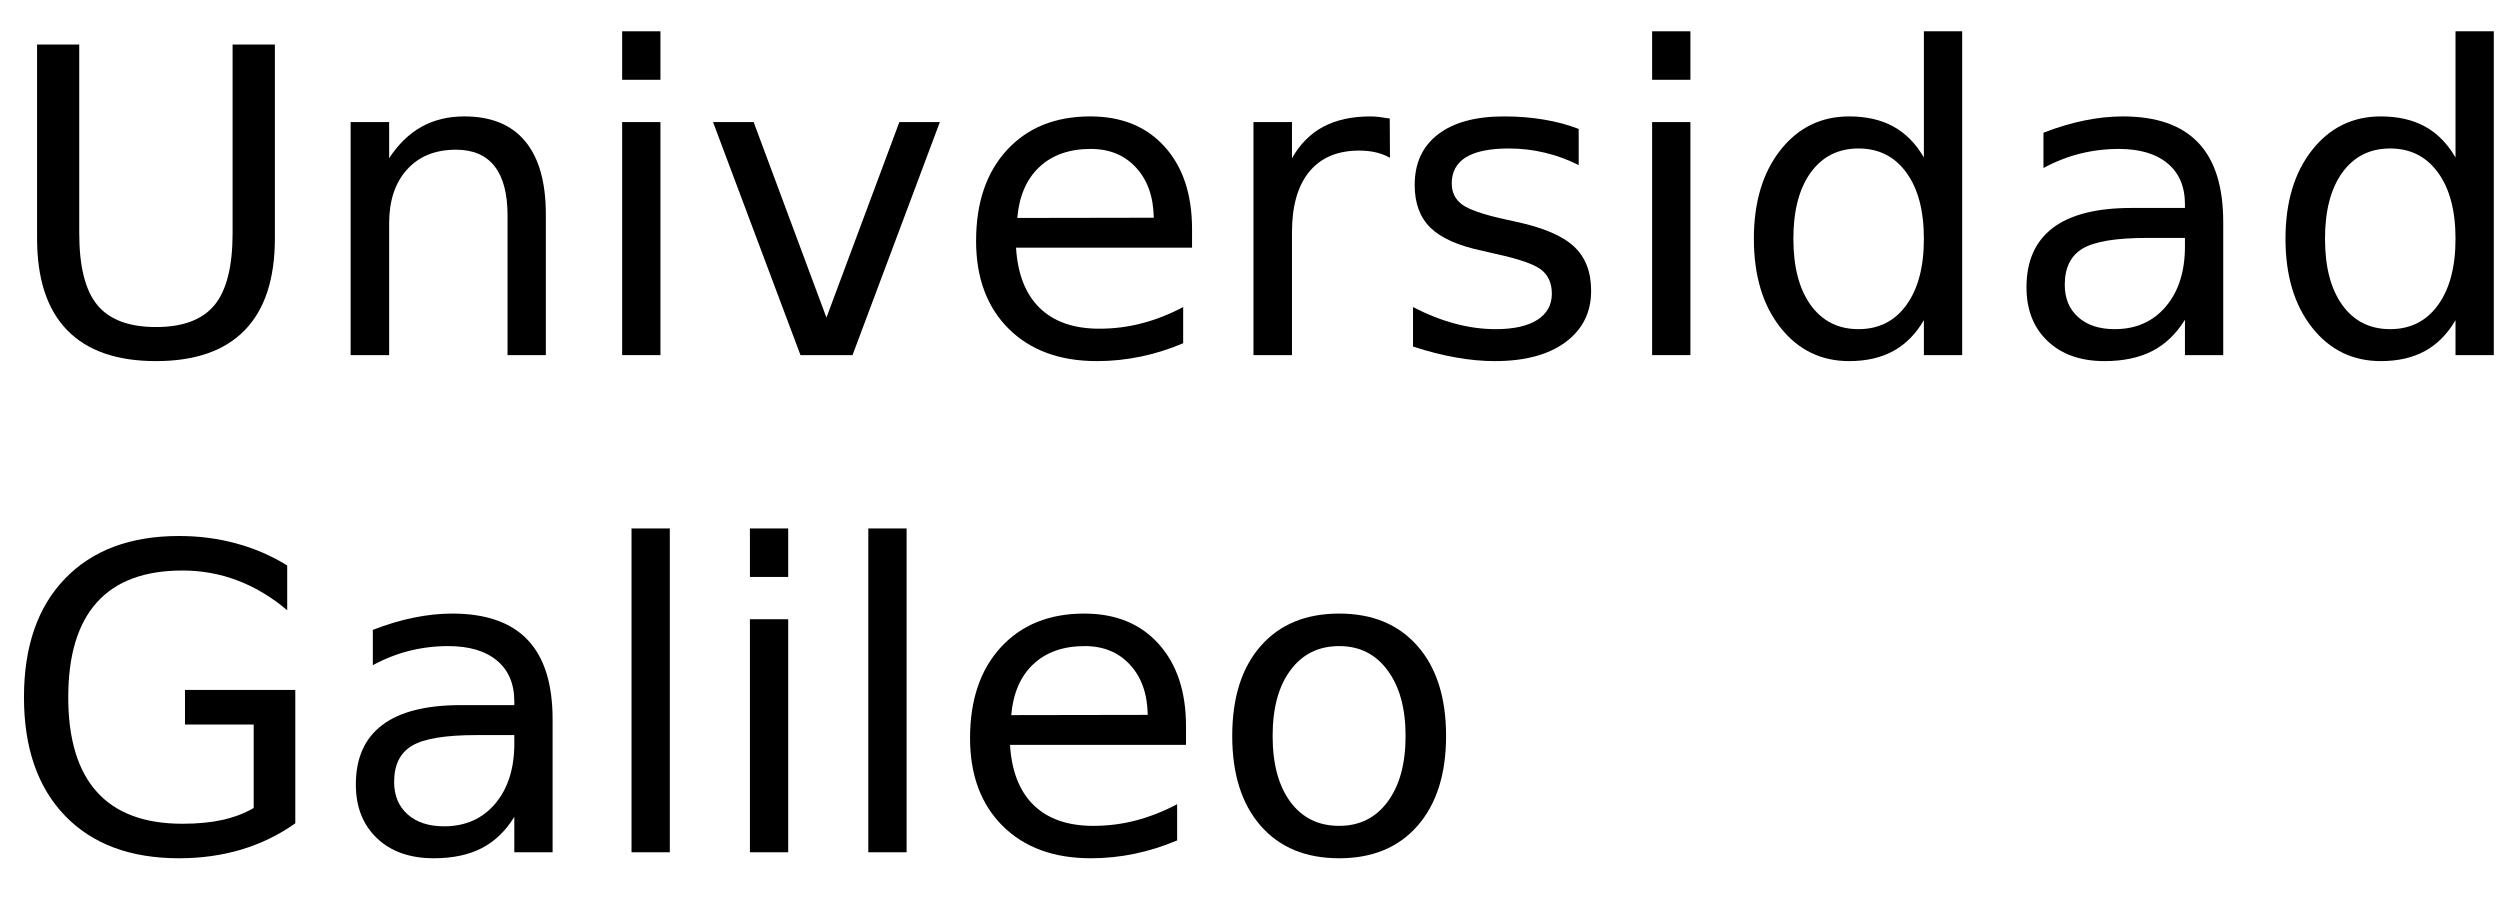
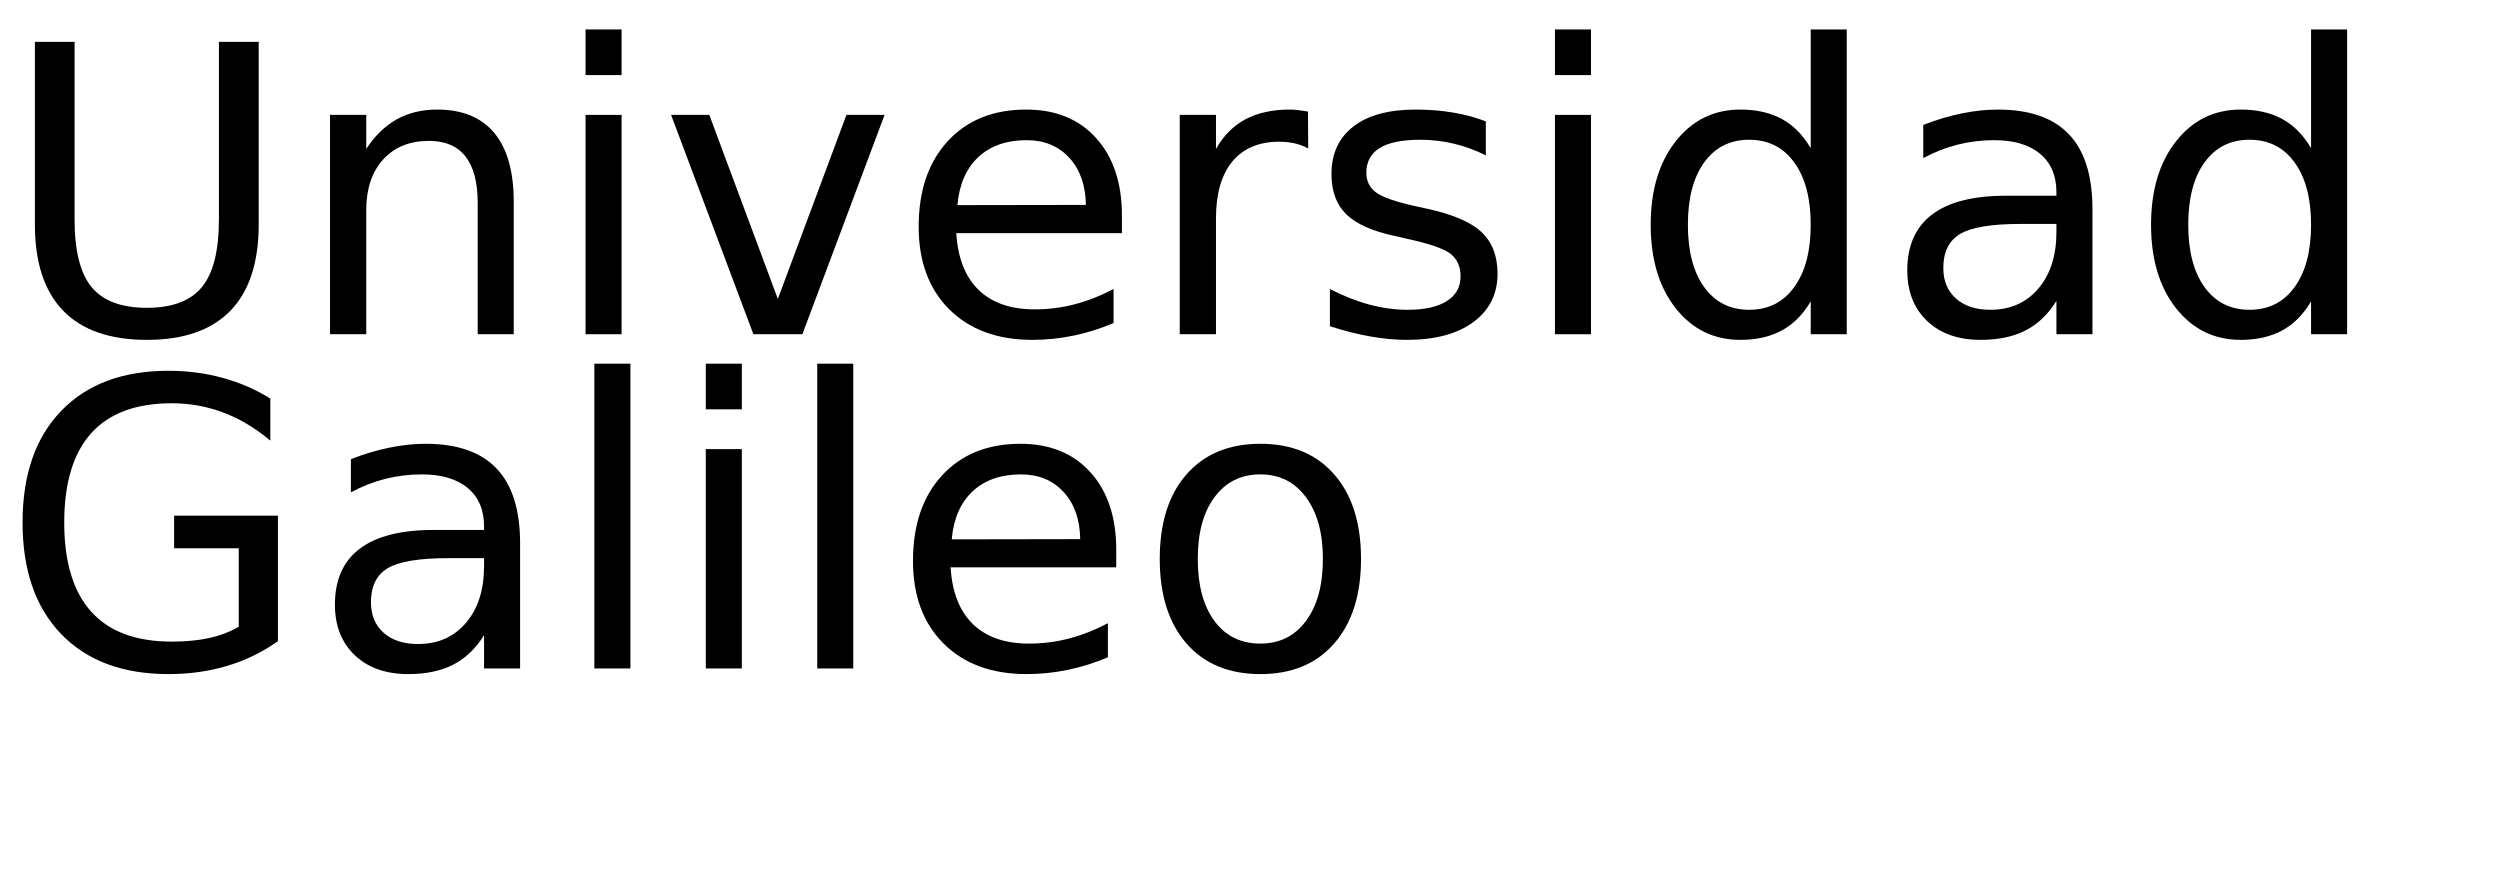
- <svg xmlns="http://www.w3.org/2000/svg" xmlns:xlink="http://www.w3.org/1999/xlink" width="352" height="130" viewBox="0 0 352 130">
+ <svg xmlns="http://www.w3.org/2000/svg" xmlns:xlink="http://www.w3.org/1999/xlink" width="374" height="130" viewBox="0 0 374 130">
  <defs>
    <g>
      <g id="glyph-0-0">
        <path d="M 5.219 -43.734 L 11.156 -43.734 L 11.156 -17.172 C 11.156 -12.484 12.004 -9.109 13.703 -7.047 C 15.41 -4.984 18.164 -3.953 21.969 -3.953 C 25.758 -3.953 28.504 -4.984 30.203 -7.047 C 31.898 -9.109 32.75 -12.484 32.75 -17.172 L 32.75 -43.734 L 38.703 -43.734 L 38.703 -16.438 C 38.703 -10.727 37.289 -6.422 34.469 -3.516 C 31.645 -0.609 27.477 0.844 21.969 0.844 C 16.445 0.844 12.273 -0.609 9.453 -3.516 C 6.629 -6.422 5.219 -10.727 5.219 -16.438 Z M 5.219 -43.734 " />
      </g>
      <g id="glyph-0-1">
        <path d="M 32.938 -19.812 L 32.938 0 L 27.547 0 L 27.547 -19.625 C 27.547 -22.727 26.938 -25.051 25.719 -26.594 C 24.508 -28.145 22.695 -28.922 20.281 -28.922 C 17.363 -28.922 15.066 -27.988 13.391 -26.125 C 11.711 -24.27 10.875 -21.742 10.875 -18.547 L 10.875 0 L 5.453 0 L 5.453 -32.812 L 10.875 -32.812 L 10.875 -27.719 C 12.156 -29.688 13.672 -31.16 15.422 -32.141 C 17.172 -33.117 19.188 -33.609 21.469 -33.609 C 25.238 -33.609 28.094 -32.441 30.031 -30.109 C 31.969 -27.773 32.938 -24.344 32.938 -19.812 Z M 32.938 -19.812 " />
      </g>
      <g id="glyph-0-2">
        <path d="M 5.656 -32.812 L 11.047 -32.812 L 11.047 0 L 5.656 0 Z M 5.656 -45.594 L 11.047 -45.594 L 11.047 -38.766 L 5.656 -38.766 Z M 5.656 -45.594 " />
      </g>
      <g id="glyph-0-3">
        <path d="M 1.781 -32.812 L 7.5 -32.812 L 17.75 -5.281 L 28.016 -32.812 L 33.719 -32.812 L 21.422 0 L 14.094 0 Z M 1.781 -32.812 " />
      </g>
      <g id="glyph-0-4">
        <path d="M 33.719 -17.75 L 33.719 -15.125 L 8.938 -15.125 C 9.164 -11.406 10.281 -8.57 12.281 -6.625 C 14.289 -4.688 17.082 -3.719 20.656 -3.719 C 22.727 -3.719 24.734 -3.973 26.672 -4.484 C 28.617 -4.992 30.551 -5.754 32.469 -6.766 L 32.469 -1.672 C 30.531 -0.848 28.547 -0.223 26.516 0.203 C 24.484 0.629 22.422 0.844 20.328 0.844 C 15.098 0.844 10.953 -0.676 7.891 -3.719 C 4.836 -6.77 3.312 -10.891 3.312 -16.078 C 3.312 -21.453 4.758 -25.719 7.656 -28.875 C 10.562 -32.031 14.473 -33.609 19.391 -33.609 C 23.805 -33.609 27.297 -32.188 29.859 -29.344 C 32.43 -26.5 33.719 -22.633 33.719 -17.75 Z M 28.328 -19.344 C 28.285 -22.289 27.457 -24.641 25.844 -26.391 C 24.238 -28.148 22.109 -29.031 19.453 -29.031 C 16.441 -29.031 14.031 -28.18 12.219 -26.484 C 10.414 -24.785 9.379 -22.395 9.109 -19.312 Z M 28.328 -19.344 " />
      </g>
      <g id="glyph-0-5">
        <path d="M 24.672 -27.781 C 24.066 -28.125 23.406 -28.379 22.688 -28.547 C 21.977 -28.711 21.191 -28.797 20.328 -28.797 C 17.285 -28.797 14.945 -27.805 13.312 -25.828 C 11.688 -23.848 10.875 -21 10.875 -17.281 L 10.875 0 L 5.453 0 L 5.453 -32.812 L 10.875 -32.812 L 10.875 -27.719 C 12 -29.707 13.469 -31.188 15.281 -32.156 C 17.102 -33.125 19.316 -33.609 21.922 -33.609 C 22.285 -33.609 22.691 -33.582 23.141 -33.531 C 23.586 -33.477 24.086 -33.406 24.641 -33.312 Z M 24.672 -27.781 " />
      </g>
      <g id="glyph-0-6">
        <path d="M 26.578 -31.844 L 26.578 -26.75 C 25.047 -27.531 23.457 -28.113 21.812 -28.5 C 20.176 -28.895 18.484 -29.094 16.734 -29.094 C 14.055 -29.094 12.047 -28.68 10.703 -27.859 C 9.367 -27.035 8.703 -25.805 8.703 -24.172 C 8.703 -22.922 9.18 -21.938 10.141 -21.219 C 11.098 -20.508 13.02 -19.832 15.906 -19.188 L 17.75 -18.781 C 21.582 -17.957 24.301 -16.797 25.906 -15.297 C 27.52 -13.805 28.328 -11.723 28.328 -9.047 C 28.328 -6.004 27.117 -3.594 24.703 -1.812 C 22.297 -0.039 18.984 0.844 14.766 0.844 C 13.004 0.844 11.172 0.672 9.266 0.328 C 7.367 -0.004 5.363 -0.516 3.25 -1.203 L 3.25 -6.766 C 5.238 -5.734 7.203 -4.957 9.141 -4.438 C 11.078 -3.914 12.992 -3.656 14.891 -3.656 C 17.422 -3.656 19.367 -4.086 20.734 -4.953 C 22.109 -5.828 22.797 -7.055 22.797 -8.641 C 22.797 -10.109 22.301 -11.234 21.312 -12.016 C 20.32 -12.797 18.16 -13.547 14.828 -14.266 L 12.953 -14.703 C 9.609 -15.41 7.191 -16.488 5.703 -17.938 C 4.223 -19.395 3.484 -21.395 3.484 -23.938 C 3.484 -27.02 4.578 -29.398 6.766 -31.078 C 8.953 -32.766 12.055 -33.609 16.078 -33.609 C 18.078 -33.609 19.953 -33.457 21.703 -33.156 C 23.461 -32.863 25.086 -32.426 26.578 -31.844 Z M 26.578 -31.844 " />
      </g>
      <g id="glyph-0-7">
        <path d="M 27.25 -27.828 L 27.25 -45.594 L 32.641 -45.594 L 32.641 0 L 27.25 0 L 27.25 -4.922 C 26.113 -2.973 24.68 -1.523 22.953 -0.578 C 21.223 0.367 19.148 0.844 16.734 0.844 C 12.766 0.844 9.535 -0.734 7.047 -3.891 C 4.555 -7.055 3.312 -11.219 3.312 -16.375 C 3.312 -21.531 4.555 -25.691 7.047 -28.859 C 9.535 -32.023 12.766 -33.609 16.734 -33.609 C 19.148 -33.609 21.223 -33.133 22.953 -32.188 C 24.68 -31.238 26.113 -29.785 27.25 -27.828 Z M 8.875 -16.375 C 8.875 -12.414 9.688 -9.305 11.312 -7.047 C 12.945 -4.785 15.191 -3.656 18.047 -3.656 C 20.898 -3.656 23.145 -4.785 24.781 -7.047 C 26.426 -9.305 27.25 -12.414 27.25 -16.375 C 27.25 -20.344 26.426 -23.453 24.781 -25.703 C 23.145 -27.961 20.898 -29.094 18.047 -29.094 C 15.191 -29.094 12.945 -27.961 11.312 -25.703 C 9.688 -23.453 8.875 -20.344 8.875 -16.375 Z M 8.875 -16.375 " />
      </g>
      <g id="glyph-0-8">
        <path d="M 20.562 -16.5 C 16.207 -16.5 13.191 -16 11.516 -15 C 9.836 -14 9 -12.301 9 -9.906 C 9 -7.988 9.629 -6.469 10.891 -5.344 C 12.148 -4.219 13.863 -3.656 16.031 -3.656 C 19.02 -3.656 21.414 -4.711 23.219 -6.828 C 25.02 -8.953 25.922 -11.773 25.922 -15.297 L 25.922 -16.5 Z M 31.312 -18.719 L 31.312 0 L 25.922 0 L 25.922 -4.984 C 24.691 -2.992 23.16 -1.523 21.328 -0.578 C 19.492 0.367 17.25 0.844 14.594 0.844 C 11.227 0.844 8.555 -0.098 6.578 -1.984 C 4.598 -3.867 3.609 -6.391 3.609 -9.547 C 3.609 -13.242 4.844 -16.031 7.312 -17.906 C 9.781 -19.781 13.469 -20.719 18.375 -20.719 L 25.922 -20.719 L 25.922 -21.234 C 25.922 -23.723 25.102 -25.645 23.469 -27 C 21.844 -28.352 19.555 -29.031 16.609 -29.031 C 14.734 -29.031 12.906 -28.805 11.125 -28.359 C 9.352 -27.91 7.645 -27.238 6 -26.344 L 6 -31.312 C 7.977 -32.082 9.895 -32.656 11.75 -33.031 C 13.602 -33.414 15.41 -33.609 17.172 -33.609 C 21.91 -33.609 25.453 -32.375 27.797 -29.906 C 30.141 -27.445 31.312 -23.719 31.312 -18.719 Z M 31.312 -18.719 " />
      </g>
      <g id="glyph-0-9">
        <path d="M 35.719 -6.234 L 35.719 -17.984 L 26.047 -17.984 L 26.047 -22.859 L 41.578 -22.859 L 41.578 -4.078 C 39.285 -2.453 36.766 -1.223 34.016 -0.391 C 31.266 0.43 28.328 0.844 25.203 0.844 C 18.359 0.844 13.008 -1.148 9.156 -5.141 C 5.301 -9.141 3.375 -14.703 3.375 -21.828 C 3.375 -28.973 5.301 -34.539 9.156 -38.531 C 13.008 -42.531 18.359 -44.531 25.203 -44.531 C 28.047 -44.531 30.75 -44.176 33.312 -43.469 C 35.883 -42.77 38.258 -41.738 40.438 -40.375 L 40.438 -34.078 C 38.25 -35.93 35.922 -37.328 33.453 -38.266 C 30.992 -39.203 28.406 -39.672 25.688 -39.672 C 20.344 -39.672 16.328 -38.176 13.641 -35.188 C 10.953 -32.195 9.609 -27.742 9.609 -21.828 C 9.609 -15.93 10.953 -11.488 13.641 -8.5 C 16.328 -5.508 20.344 -4.016 25.688 -4.016 C 27.781 -4.016 29.645 -4.191 31.281 -4.547 C 32.926 -4.91 34.406 -5.473 35.719 -6.234 Z M 35.719 -6.234 " />
      </g>
      <g id="glyph-0-10">
        <path d="M 5.656 -45.594 L 11.047 -45.594 L 11.047 0 L 5.656 0 Z M 5.656 -45.594 " />
      </g>
      <g id="glyph-0-11">
        <path d="M 18.375 -29.031 C 15.477 -29.031 13.191 -27.898 11.516 -25.641 C 9.836 -23.391 9 -20.301 9 -16.375 C 9 -12.445 9.832 -9.352 11.5 -7.094 C 13.164 -4.844 15.457 -3.719 18.375 -3.719 C 21.238 -3.719 23.508 -4.848 25.188 -7.109 C 26.875 -9.379 27.719 -12.469 27.719 -16.375 C 27.719 -20.258 26.875 -23.336 25.188 -25.609 C 23.508 -27.891 21.238 -29.031 18.375 -29.031 Z M 18.375 -33.609 C 23.062 -33.609 26.738 -32.082 29.406 -29.031 C 32.082 -25.988 33.422 -21.77 33.422 -16.375 C 33.422 -11.008 32.082 -6.797 29.406 -3.734 C 26.738 -0.68 23.062 0.844 18.375 0.844 C 13.664 0.844 9.977 -0.68 7.312 -3.734 C 4.645 -6.797 3.312 -11.008 3.312 -16.375 C 3.312 -21.77 4.645 -25.988 7.312 -29.031 C 9.977 -32.082 13.664 -33.609 18.375 -33.609 Z M 18.375 -33.609 " />
      </g>
    </g>
  </defs>
  <g fill="rgb(0%, 0%, 0%)" fill-opacity="1">
    <use xlink:href="#glyph-0-0" x="0" y="50" />
    <use xlink:href="#glyph-0-1" x="43.916" y="50" />
    <use xlink:href="#glyph-0-2" x="81.943" y="50" />
    <use xlink:href="#glyph-0-3" x="98.613" y="50" />
    <use xlink:href="#glyph-0-4" x="134.121" y="50" />
    <use xlink:href="#glyph-0-5" x="171.035" y="50" />
    <use xlink:href="#glyph-0-6" x="195.703" y="50" />
    <use xlink:href="#glyph-0-2" x="226.963" y="50" />
    <use xlink:href="#glyph-0-7" x="243.633" y="50" />
    <use xlink:href="#glyph-0-8" x="281.719" y="50" />
    <use xlink:href="#glyph-0-7" x="318.486" y="50" />
  </g>
  <g fill="rgb(0%, 0%, 0%)" fill-opacity="1">
-     <use xlink:href="#glyph-0-9" x="0" y="120" />
-     <use xlink:href="#glyph-0-8" x="46.494" y="120" />
-     <use xlink:href="#glyph-0-10" x="83.262" y="120" />
-     <use xlink:href="#glyph-0-2" x="99.932" y="120" />
-     <use xlink:href="#glyph-0-10" x="116.602" y="120" />
-     <use xlink:href="#glyph-0-4" x="133.271" y="120" />
-     <use xlink:href="#glyph-0-11" x="170.186" y="120" />
+     <use xlink:href="#glyph-0-9" x="0" y="100" />
+     <use xlink:href="#glyph-0-8" x="46.494" y="100" />
+     <use xlink:href="#glyph-0-10" x="83.262" y="100" />
+     <use xlink:href="#glyph-0-2" x="99.932" y="100" />
+     <use xlink:href="#glyph-0-10" x="116.602" y="100" />
+     <use xlink:href="#glyph-0-4" x="133.271" y="100" />
+     <use xlink:href="#glyph-0-11" x="170.186" y="100" />
  </g>
</svg>
